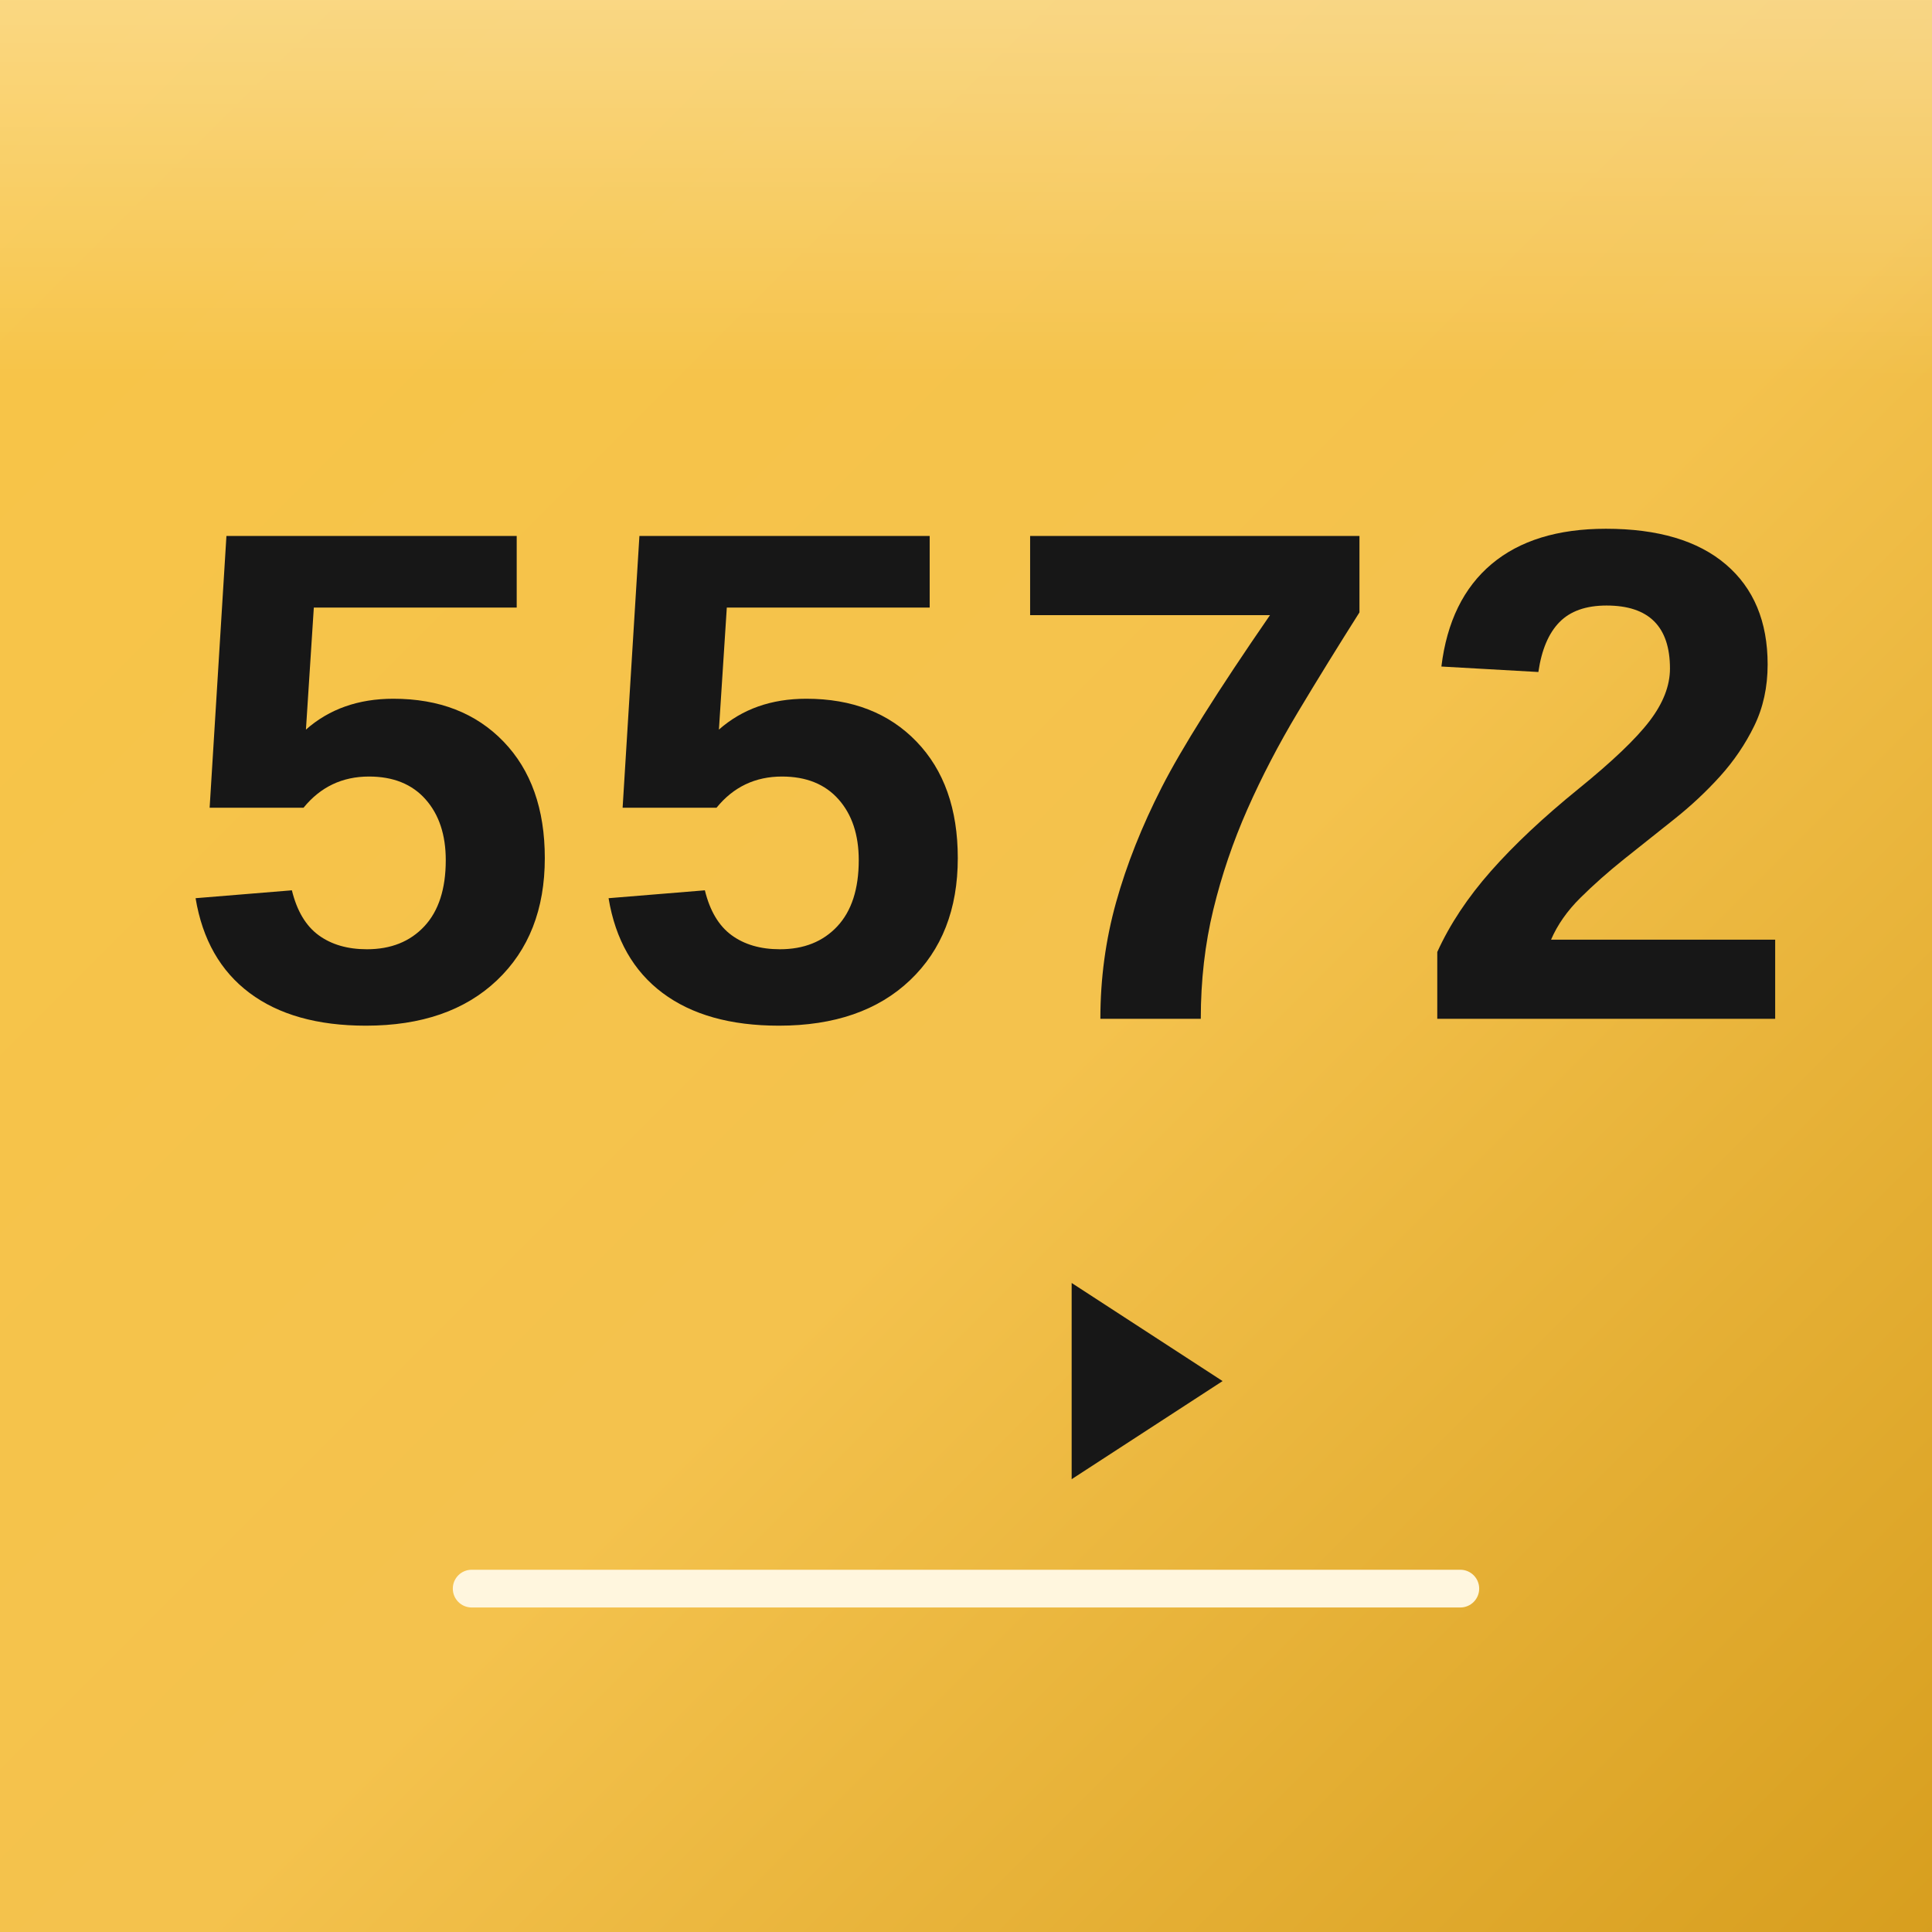
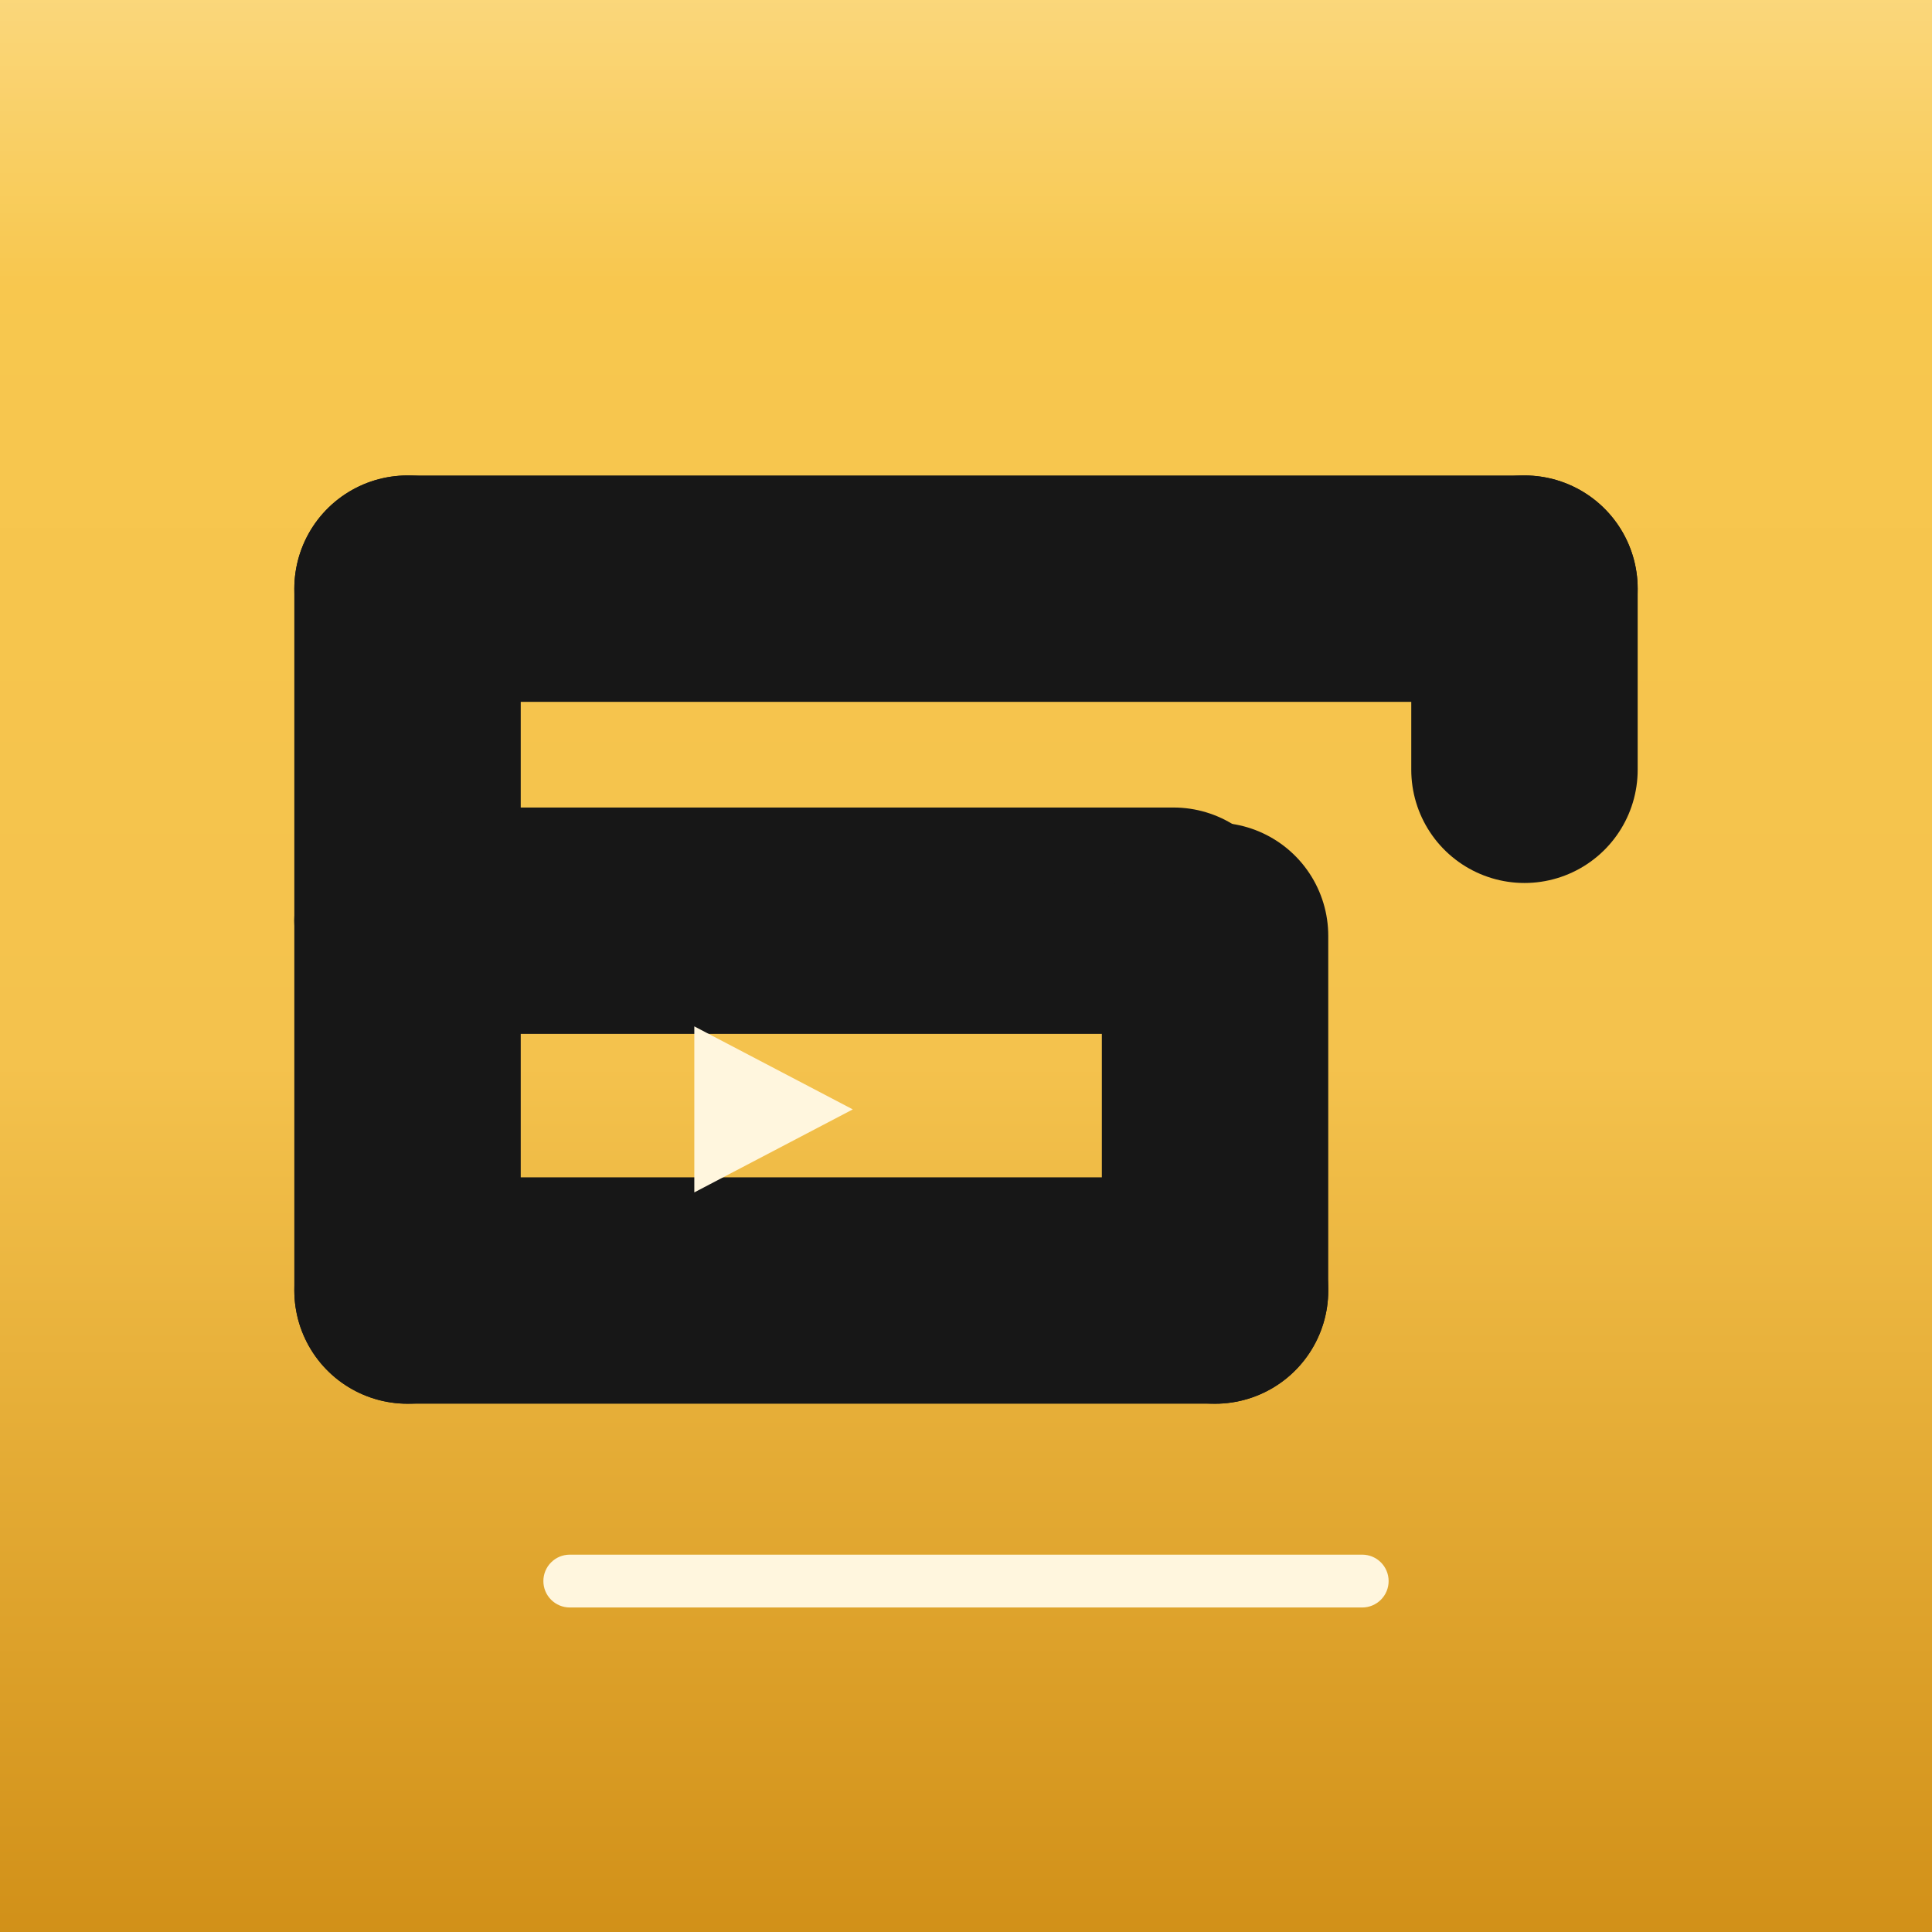
<svg xmlns="http://www.w3.org/2000/svg" width="512" height="512" viewBox="0 0 512 512">
  <defs>
-     <linearGradient id="bg" x1="0%" y1="0%" x2="100%" y2="100%">
-       <stop offset="0%" stop-color="#F8C547" />
+     <linearGradient id="bg" x1="0" y1="0" x2="0" y2="1">
+       <stop offset="0%" stop-color="#F9C94E" />
      <stop offset="55%" stop-color="#F4C24D" />
-       <stop offset="100%" stop-color="#D79E1E" />
+       <stop offset="100%" stop-color="#D19018" />
    </linearGradient>
-     <linearGradient id="sheen" x1="0%" y1="0%" x2="0%" y2="100%">
-       <stop offset="0%" stop-color="rgba(255,255,255,0.32)" />
-       <stop offset="42%" stop-color="rgba(255,255,255,0)" />
+     <linearGradient id="sheen" x1="0" y1="0" x2="0" y2="1">
+       <stop offset="0%" stop-color="rgba(255,255,255,0.25)" />
+       <stop offset="40%" stop-color="rgba(255,255,255,0)" />
    </linearGradient>
  </defs>
-   <rect x="0" y="0" width="512" height="512" fill="url(#bg)" />
-   <rect x="0" y="0" width="512" height="240" fill="url(#sheen)" />
-   <g fill="#171717">
-     <g transform="translate(256 270)">
-       <path d="M98.268 -42.595Q98.268 -22.251 85.598 -10.217Q72.929 1.816 50.859 1.816Q31.605 1.816 20.026 -6.857Q8.446 -15.53 5.722 -31.969L31.242 -34.058Q33.24 -25.884 38.326 -22.16Q43.412 -18.437 51.132 -18.437Q60.668 -18.437 66.344 -24.521Q72.021 -30.606 72.021 -42.05Q72.021 -52.131 66.662 -58.17Q61.304 -64.21 51.677 -64.21Q41.051 -64.21 34.33 -55.945H9.445L13.896 -127.966H90.82V-108.984H37.055L34.966 -76.652Q44.229 -84.826 58.125 -84.826Q76.38 -84.826 87.324 -73.474Q98.268 -62.121 98.268 -42.595Z" transform="translate(-209.889 0)" />
-       <path d="M98.268 -42.595Q98.268 -22.251 85.598 -10.217Q72.929 1.816 50.859 1.816Q31.605 1.816 20.026 -6.857Q8.446 -15.53 5.722 -31.969L31.242 -34.058Q33.24 -25.884 38.326 -22.16Q43.412 -18.437 51.132 -18.437Q60.668 -18.437 66.344 -24.521Q72.021 -30.606 72.021 -42.05Q72.021 -52.131 66.662 -58.17Q61.304 -64.21 51.677 -64.21Q41.051 -64.21 34.33 -55.945H9.445L13.896 -127.966H90.82V-108.984H37.055L34.966 -76.652Q44.229 -84.826 58.125 -84.826Q76.38 -84.826 87.324 -73.474Q98.268 -62.121 98.268 -42.595Z" transform="translate(-100.444 0)" />
-       <path d="M95.271 -107.713Q86.643 -94.09 78.968 -81.284Q71.294 -68.479 65.572 -55.537Q59.851 -42.595 56.536 -28.926Q53.221 -15.258 53.221 0.0H26.61Q26.61 -15.984 30.788 -30.924Q34.966 -45.864 42.867 -61.349Q50.769 -76.834 71.566 -106.986H7.992V-127.966H95.271Z" transform="translate(9.000 0)" />
-       <path d="M6.448 0.0V-17.71Q11.443 -28.699 20.662 -39.144Q29.88 -49.588 43.866 -60.94Q57.308 -71.839 62.711 -78.923Q68.115 -86.007 68.115 -92.818Q68.115 -109.529 51.313 -109.529Q43.14 -109.529 38.826 -105.125Q34.512 -100.72 33.24 -91.91L7.538 -93.363Q9.718 -111.164 20.843 -120.519Q31.969 -129.873 51.132 -129.873Q71.839 -129.873 82.919 -120.428Q93.999 -110.982 93.999 -93.908Q93.999 -84.917 90.457 -77.651Q86.915 -70.386 81.375 -64.255Q75.835 -58.125 69.069 -52.767Q62.303 -47.408 55.945 -42.322Q49.588 -37.236 44.366 -32.06Q39.144 -26.883 36.601 -20.979H95.997V0.0Z" transform="translate(118.444 0)" />
+   <rect width="512" height="512" fill="url(#bg)" />
+   <rect width="512" height="190" fill="url(#sheen)" />
+   <g transform="translate(256 252)">
+     <g stroke="#171717" stroke-width="60" stroke-linecap="round" stroke-linejoin="round" fill="none">
+       <path d="M-148 -96 H148" />
+       <path d="M-148 -96 V-8" />
+       <path d="M-148 -8 H55" />
+       <path d="M148 -96 V-48" />
+       <path d="M-148 -8 V90" />
+       <path d="M-148 90 H66" />
+       <path d="M66 90 V-4" />
    </g>
+     <polygon points="-72,20 -72,64 -30,42" fill="#FFF6DE" />
+     <rect x="-112" y="160" width="224" height="14" rx="7" fill="#FFF6DE" />
  </g>
-   <polygon points="284,340 284,392 324,366" fill="#171717" />
-   <rect x="120" y="416" width="272" height="10" rx="5" fill="#FFF6DE" />
</svg>
